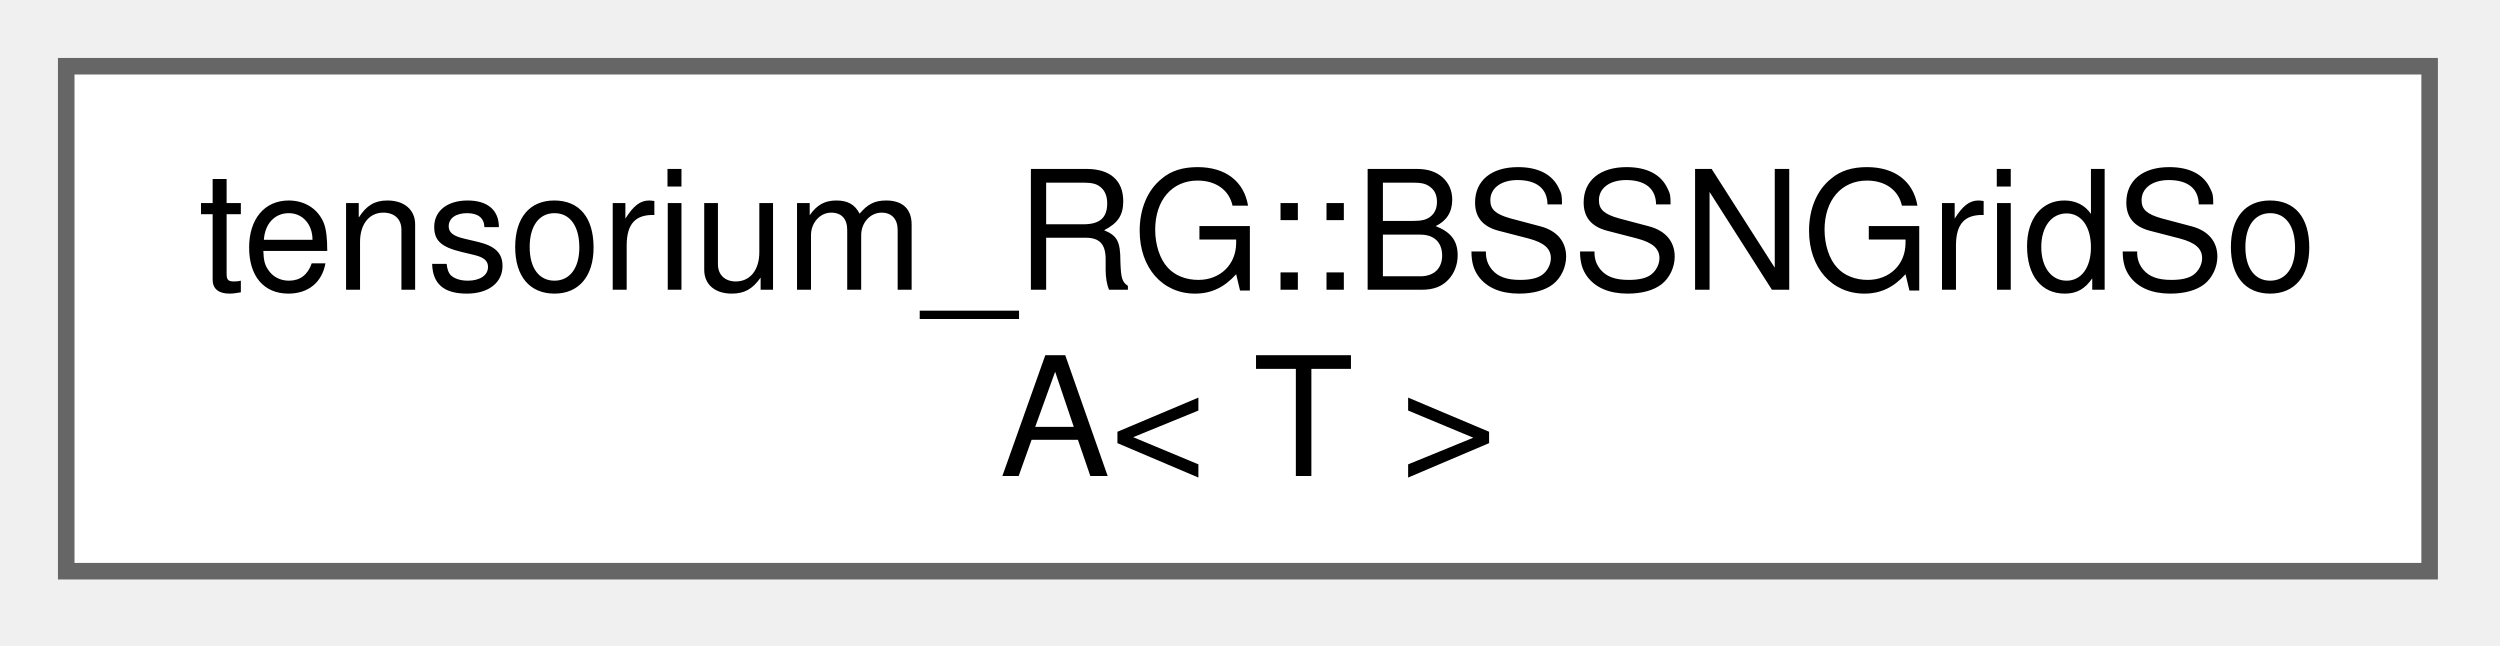
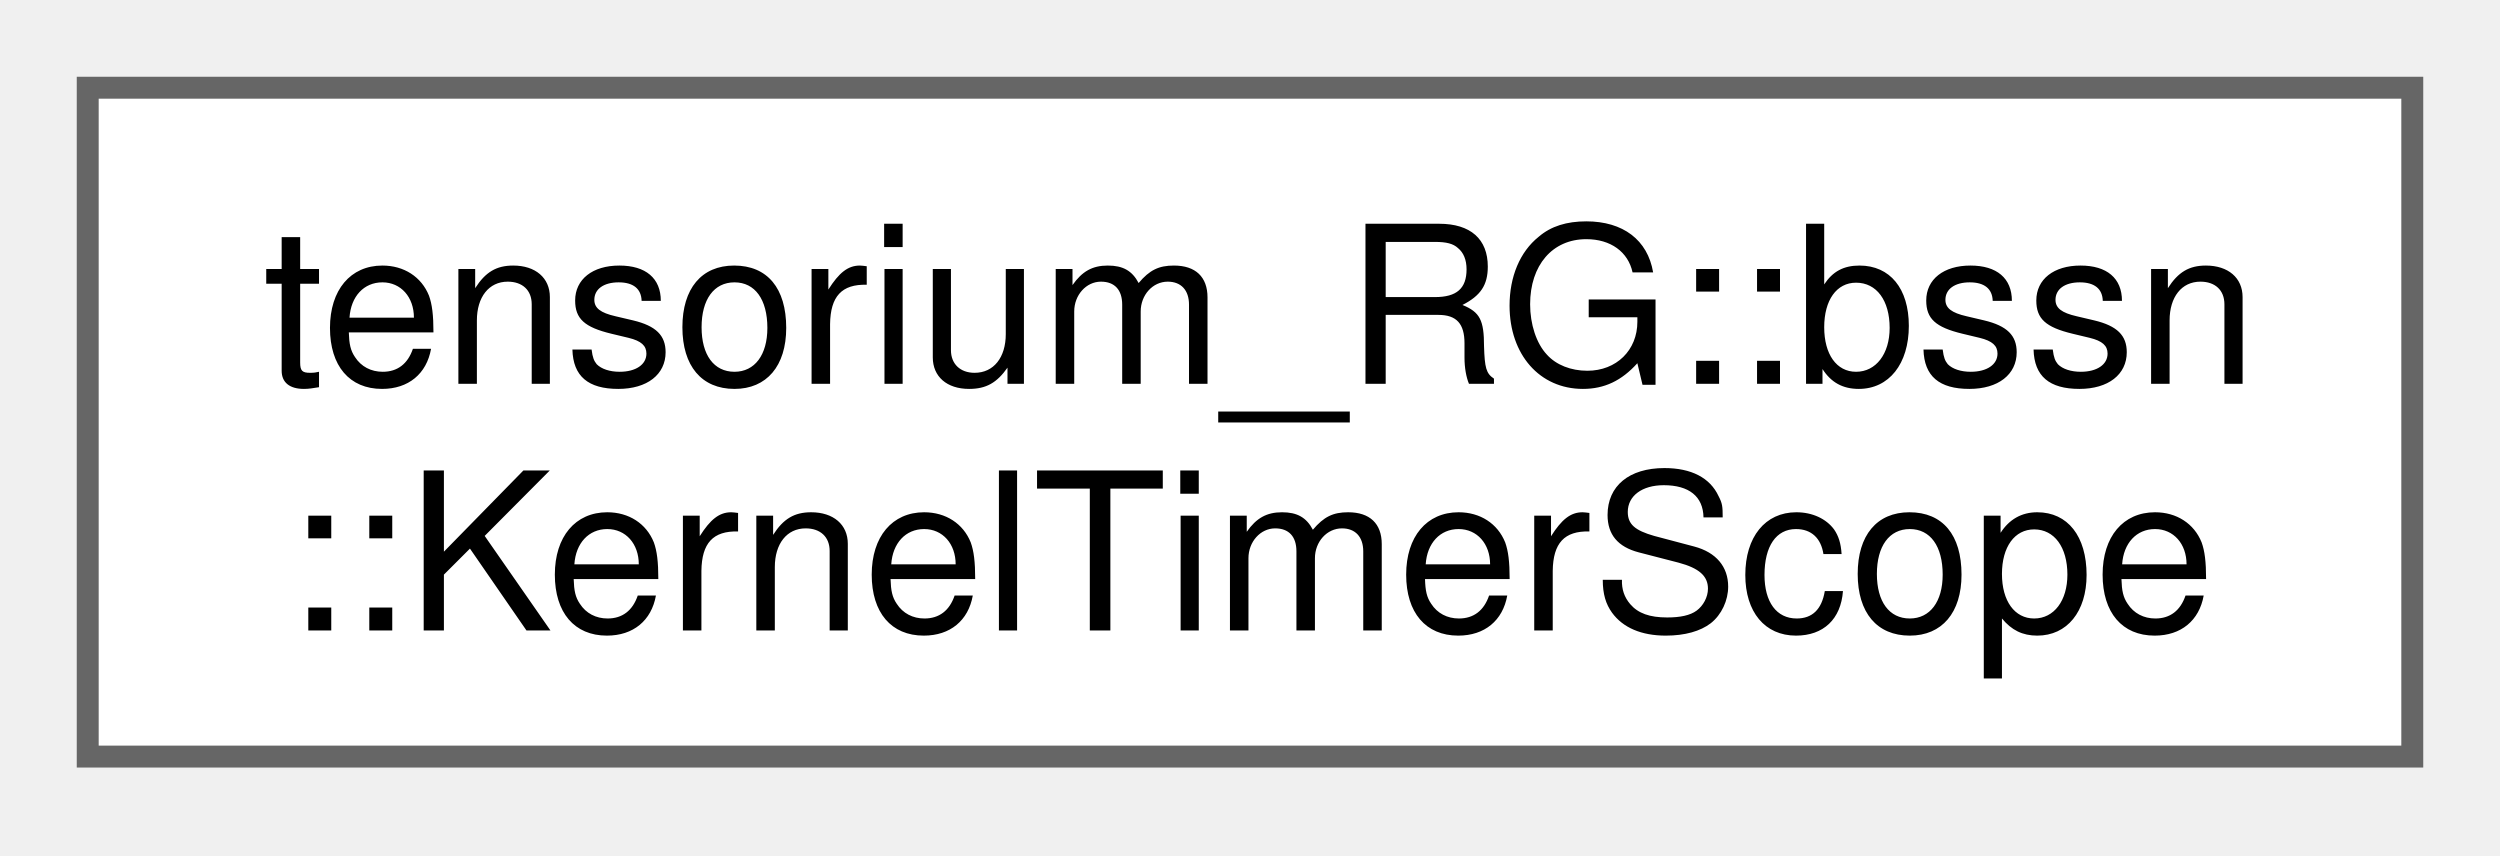
- <svg xmlns="http://www.w3.org/2000/svg" xmlns:xlink="http://www.w3.org/1999/xlink" width="151pt" height="39pt" viewBox="0.00 0.00 151.00 39.00">
+ <svg xmlns="http://www.w3.org/2000/svg" xmlns:xlink="http://www.w3.org/1999/xlink" width="114pt" height="39pt" viewBox="0.00 0.00 114.00 39.00">
  <g id="graph0" class="graph" transform="scale(1 1) rotate(0) translate(4 34.5)">
    <g id="Node000000" class="node">
      <g id="a_Node000000">
-         <a xlink:href="classtensorium___r_g_1_1_b_s_s_n_grid_so_a.html" target="_top" xlink:title="Structure-of-arrays grid that holds all evolved, cache, and diagnostic fields.">
-           <polygon fill="white" stroke="#666666" points="142.75,-30.5 0,-30.5 0,0 142.75,0 142.75,-30.5" />
-           <text xml:space="preserve" text-anchor="start" x="8" y="-17" font-family="Helvetica,sans-Serif" font-size="10.00">tensorium_RG::BSSNGridSo</text>
-           <text xml:space="preserve" text-anchor="middle" x="71.38" y="-5.75" font-family="Helvetica,sans-Serif" font-size="10.00">A&lt; T &gt;</text>
+         <a xlink:href="structtensorium___r_g_1_1bssn_1_1_kernel_timer_scope.html" target="_top" xlink:title=" ">
+           <polygon fill="white" stroke="#666666" points="106,-30.5 0,-30.5 0,0 106,0 106,-30.5" />
+           <text xml:space="preserve" text-anchor="start" x="8" y="-17" font-family="Helvetica,sans-Serif" font-size="10.00">tensorium_RG::bssn</text>
+           <text xml:space="preserve" text-anchor="middle" x="53" y="-5.75" font-family="Helvetica,sans-Serif" font-size="10.00">::KernelTimerScope</text>
        </a>
      </g>
    </g>
  </g>
</svg>
